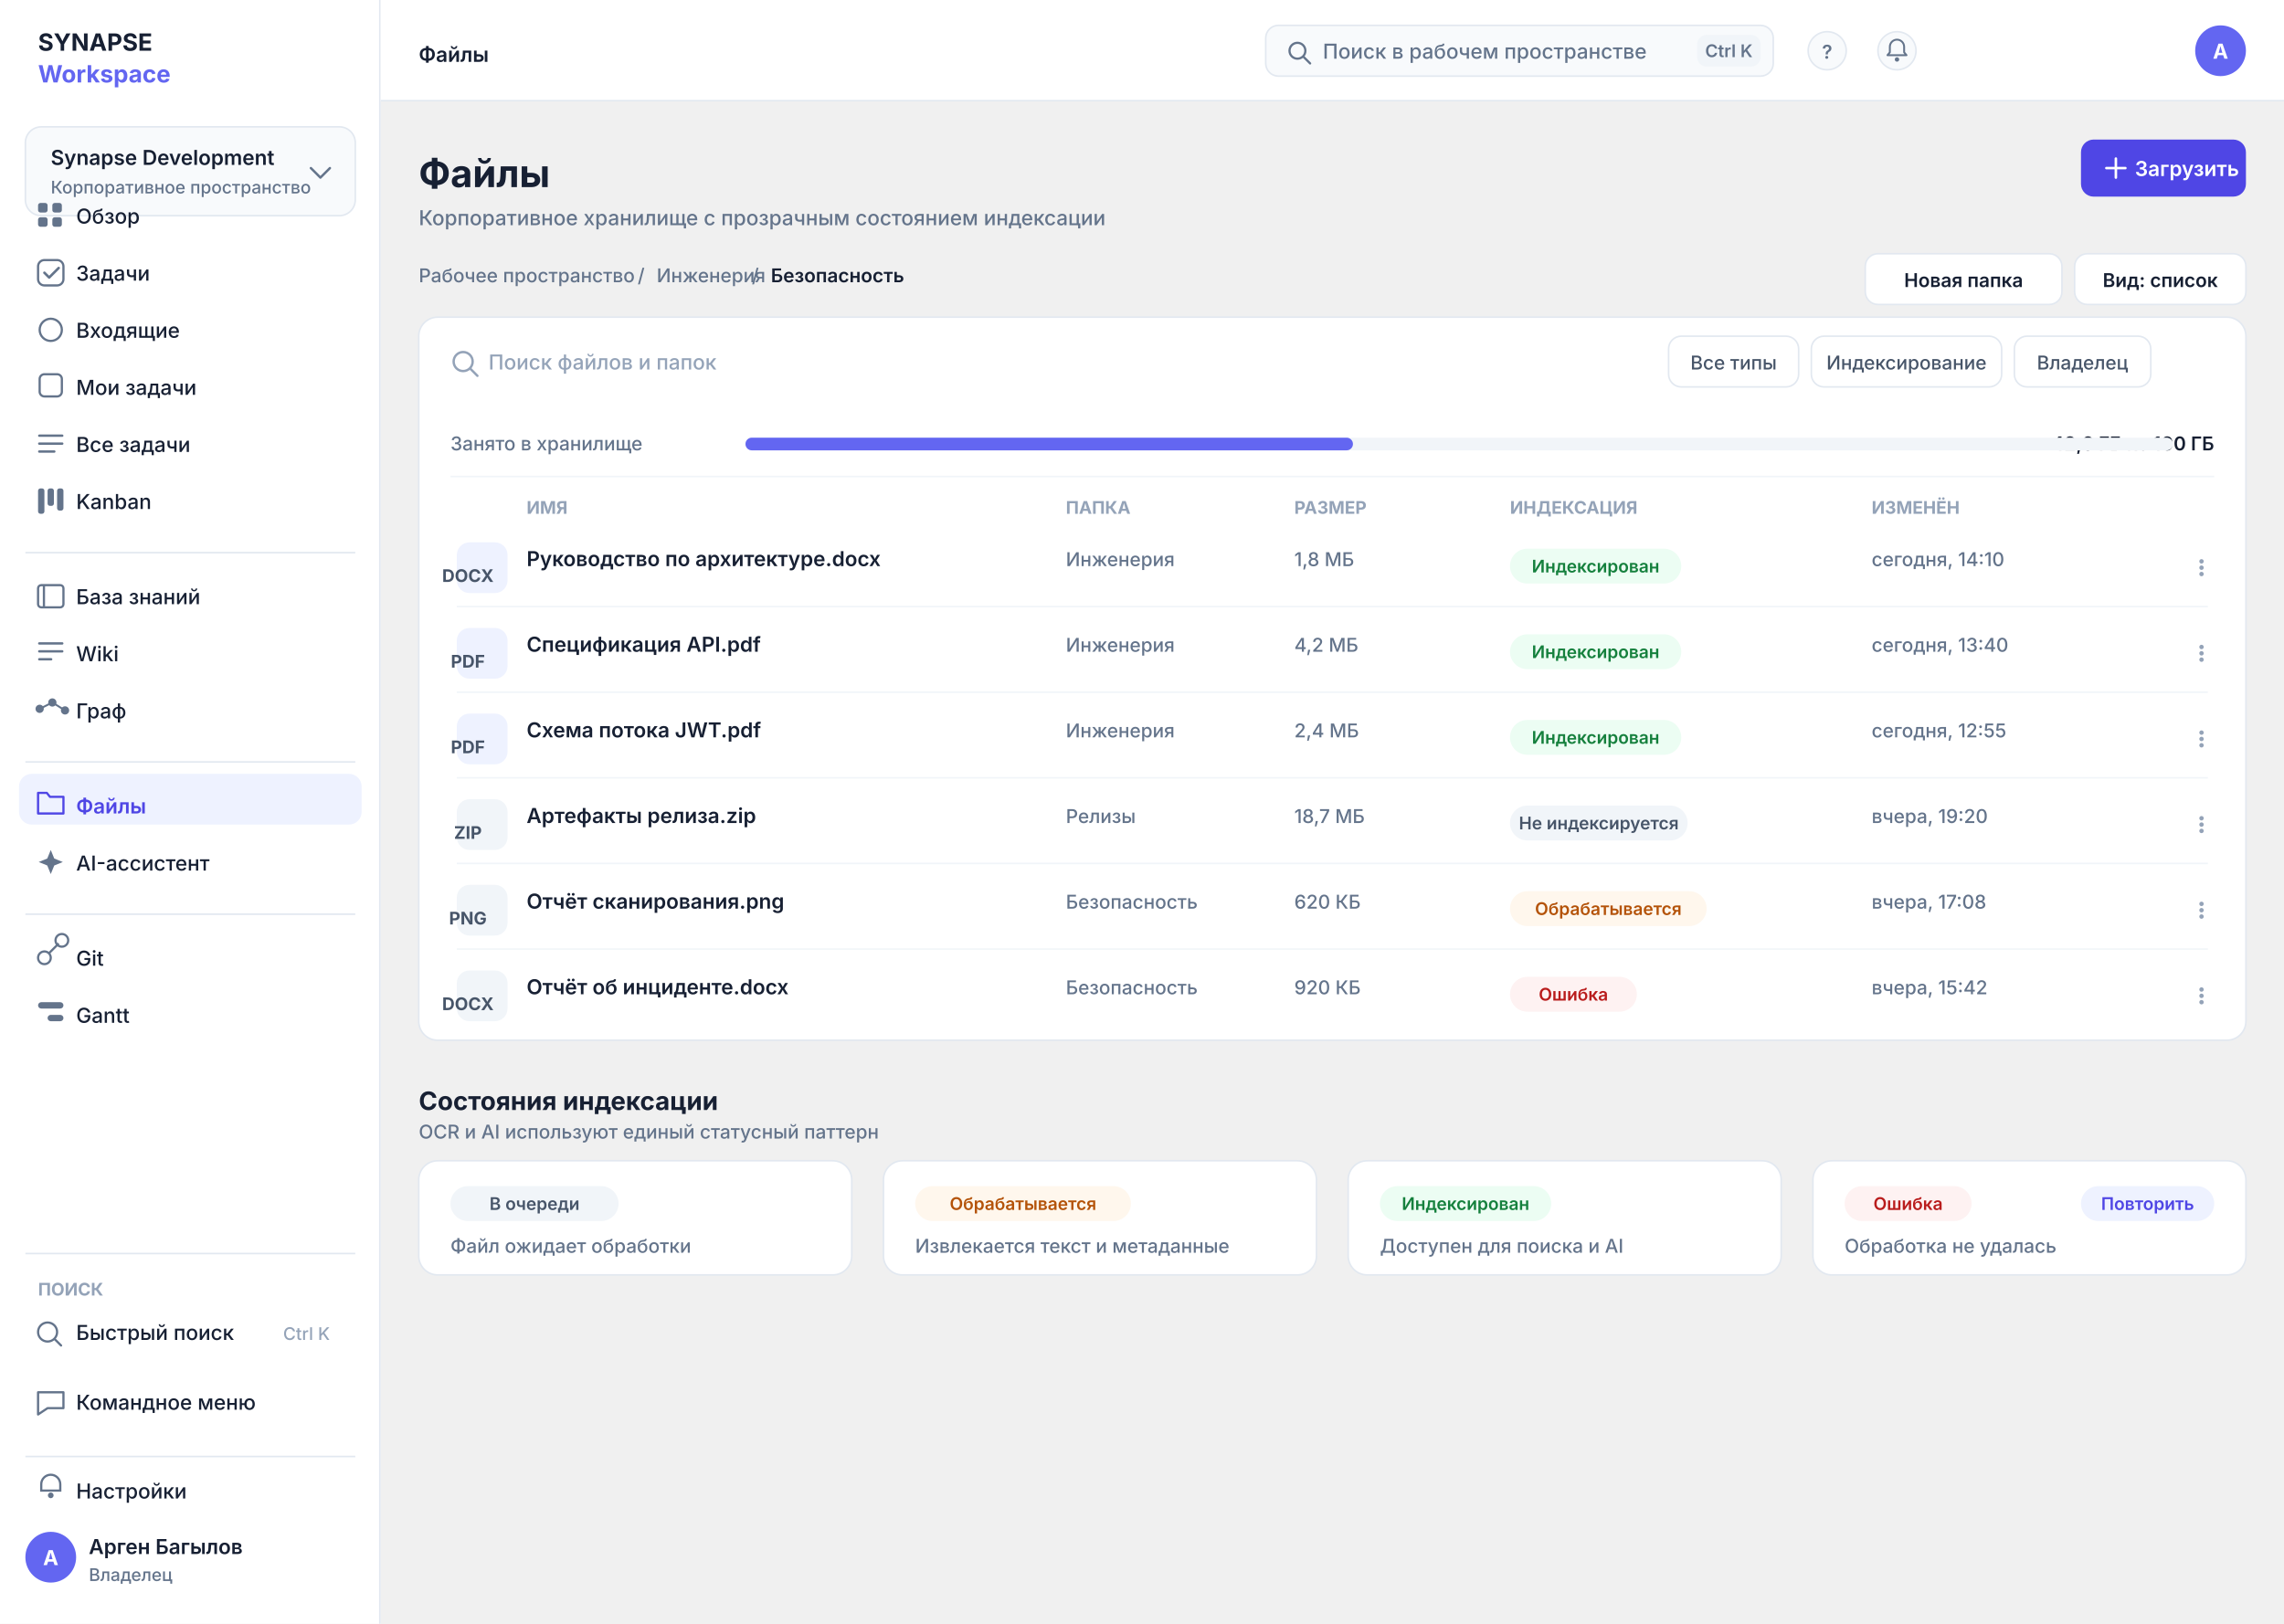
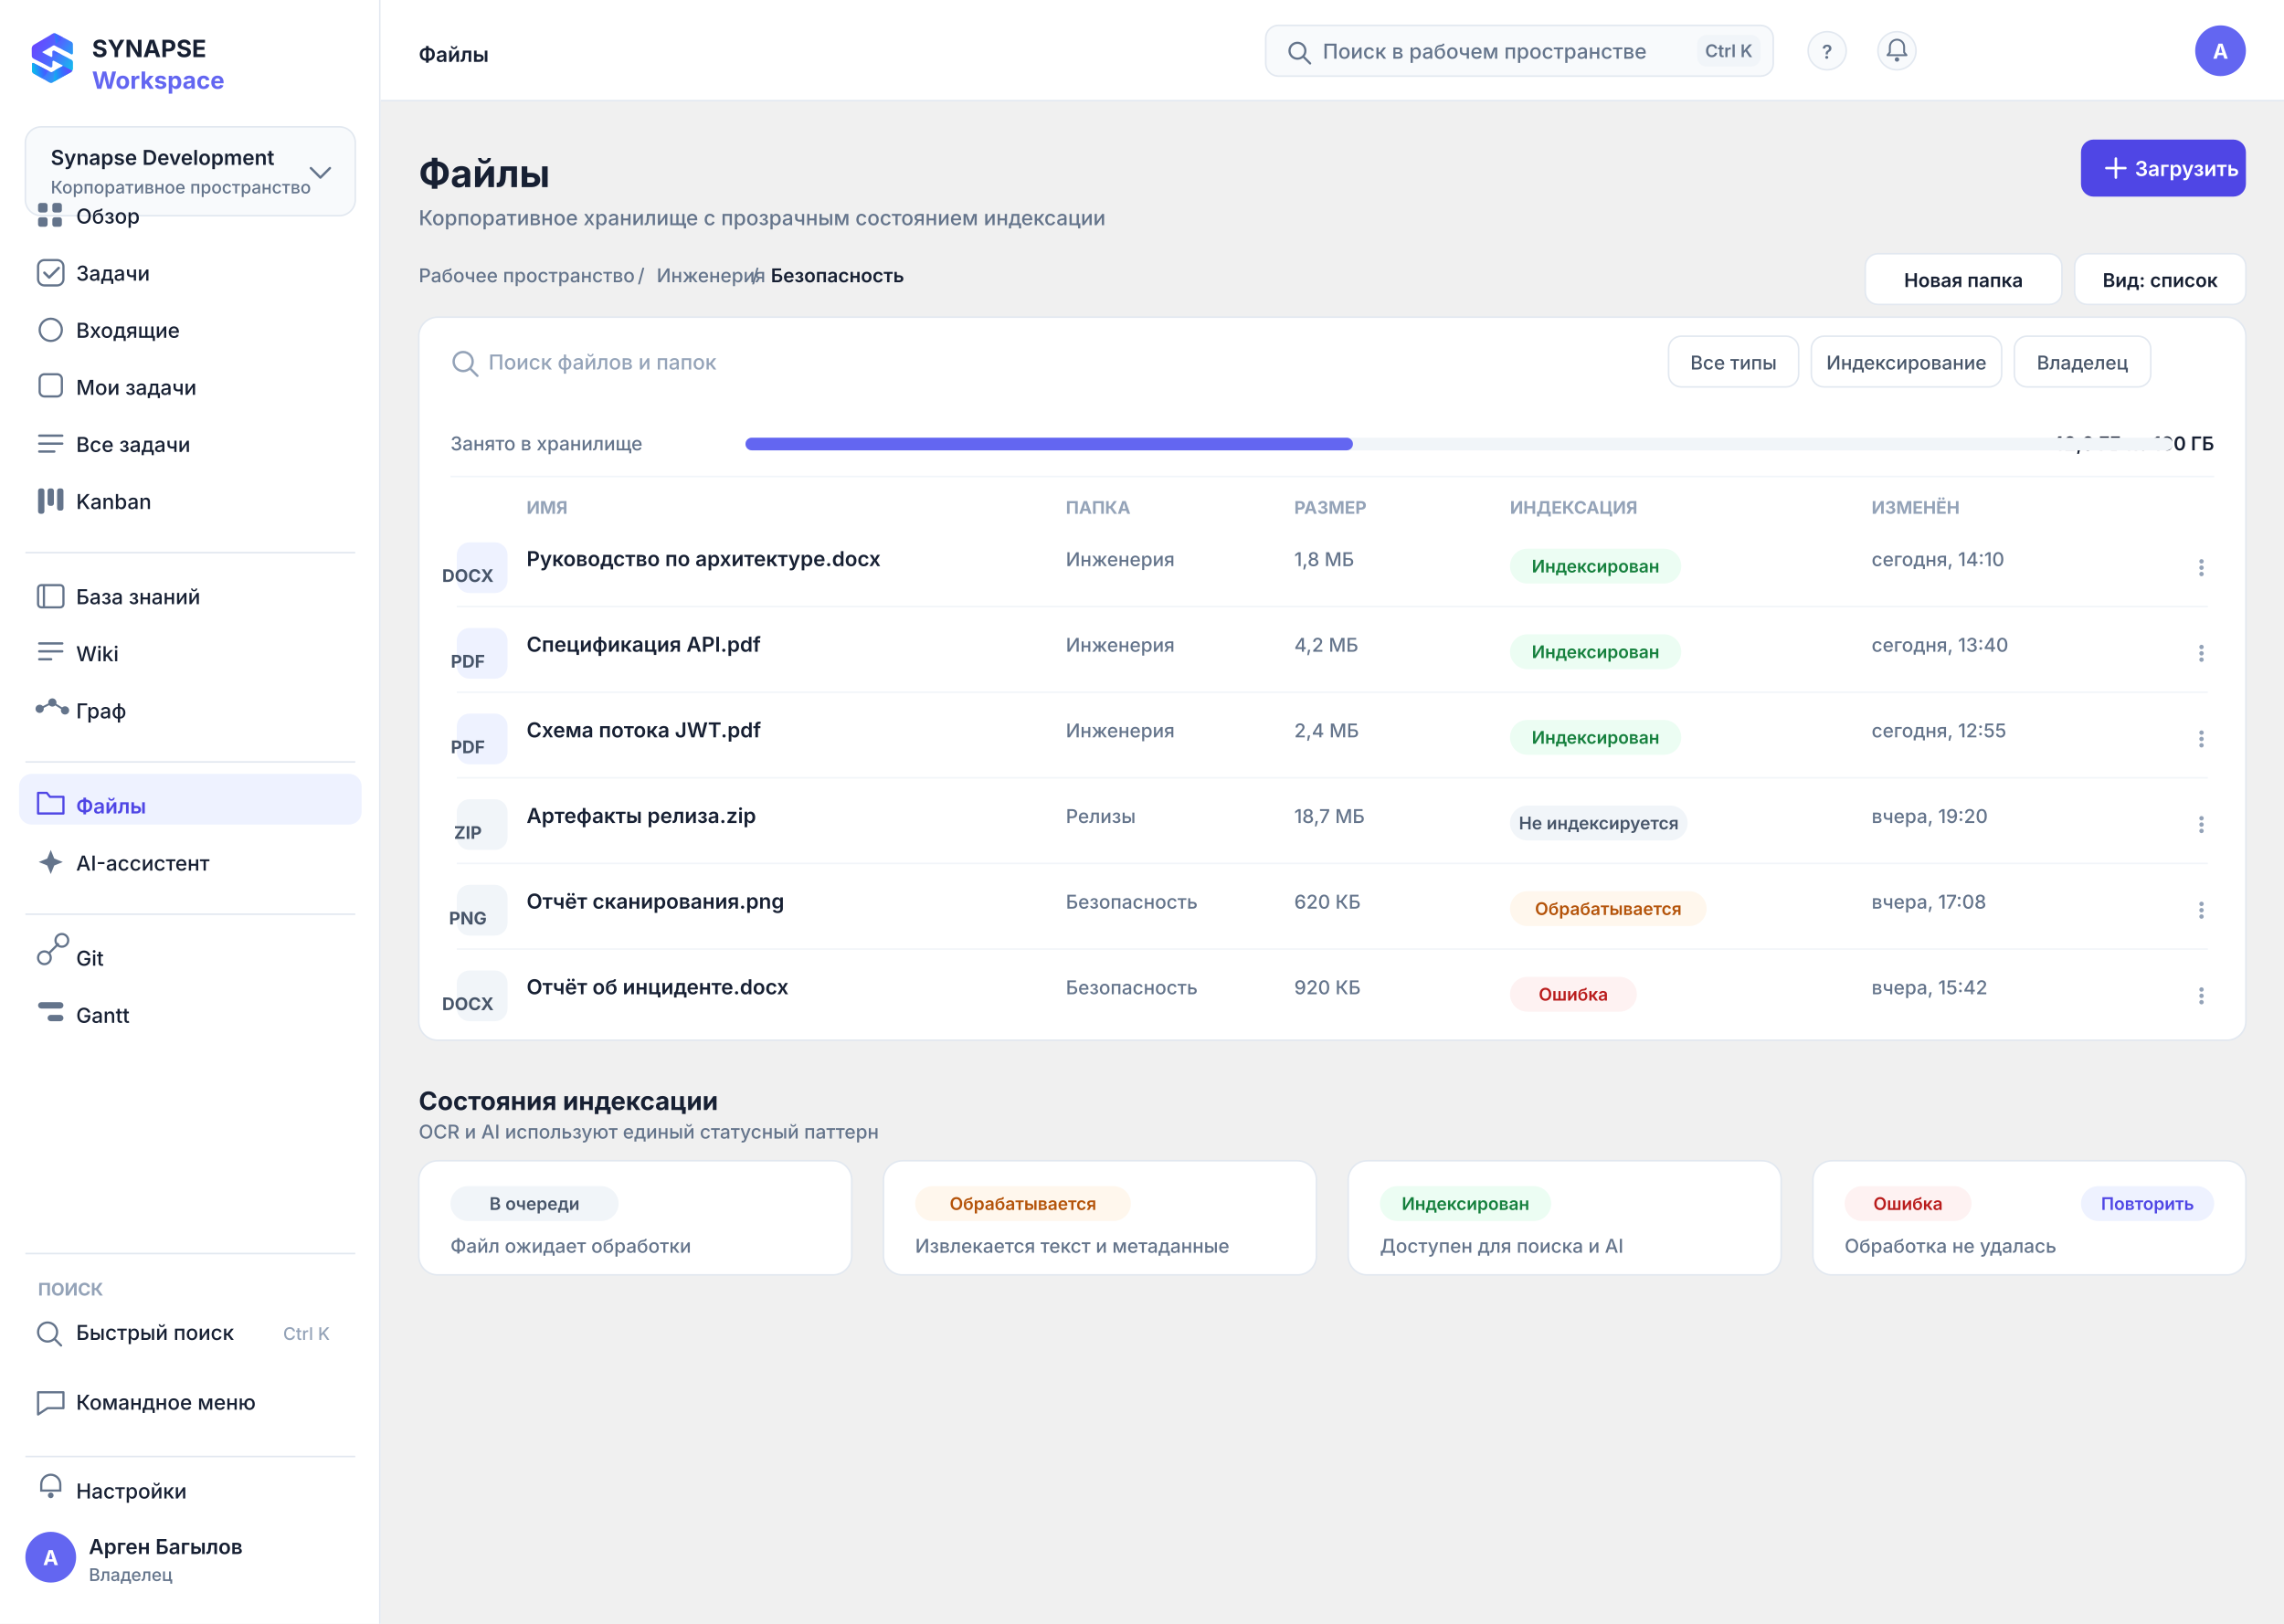
<svg xmlns="http://www.w3.org/2000/svg" width="1440" height="1024" viewBox="0 0 1440 1024" font-family="Inter, Arial, sans-serif">
+   <defs>
+     <linearGradient id="logoGrad" x1="0.000" y1="0.000" x2="1.106" y2="0.864">
+       <stop offset="0" stop-color="#713BFF" />
+       <stop offset="0.48" stop-color="#4E69FF" />
+       <stop offset="1" stop-color="#00D7E8" />
+     </linearGradient>
+     <linearGradient id="logoGrad2" x1="-0.157" y1="0.025" x2="0.975" y2="-0.157">
+       <stop offset="0" stop-color="#00CFE8" />
+       <stop offset="0.52" stop-color="#356EFF" />
+       <stop offset="1" stop-color="#7A35FF" />
+     </linearGradient>
+   </defs>
  <g id="sidebar">
    <rect id="sidebar-bg" x="0" y="0" width="240" height="1024" fill="#FFFFFF" />
    <rect id="sidebar-border" x="239" y="0" width="1" height="1024" fill="#E2E8F0" />
-     <text id="brand-line1" x="24" y="32" font-size="15" font-weight="700" fill="#172033">SYNAPSE</text>
-     <text id="brand-line2" x="24" y="52" font-size="15" font-weight="700" fill="#6366F1">Workspace</text>
+     <g id="brand-mark" transform="translate(20 21) scale(0.1912)">
+       <g id="logo-mark" transform="translate(-2.75 -1.75)">
+         <g id="logo-body" fill="url(#logoGrad)">
+           <path id="logo-body-1" d="M75.75 1.75 L79.75 2.00 L84.25 4.00 L87.00 5.75 L105.50 15.00 L106.25 15.75 L121.00 23.00 L129.25 27.75 L130.50 28.00 L135.75 31.25 L137.50 34.00 L138.50 36.75 L138.75 68.00 L138.00 69.75 L135.75 71.50 L134.25 71.50 L132.50 70.75 L122.50 65.00 L109.75 58.75 L97.75 52.00 L90.50 48.75 L77.75 41.75 L76.50 41.50 L74.50 41.75 L72.00 43.00 L61.50 49.75 L60.00 50.25 L49.50 56.75 L38.25 63.00 L37.50 64.25 L46.75 69.75 L66.50 79.75 L68.25 80.00 L69.75 79.25 L70.75 77.25 L70.75 62.00 L71.75 60.25 L73.25 59.00 L76.50 58.75 L85.25 63.75 L94.25 68.00 L104.25 73.75 L120.75 82.00 L127.00 85.75 L134.00 89.00 L136.75 91.50 L138.00 93.75 L138.75 96.50 L138.75 119.00 L136.75 125.00 L135.00 127.50 L131.50 130.50 L81.50 158.00 L71.00 164.50 L68.25 165.50 L64.50 165.50 L58.50 162.75 L45.75 155.00 L41.00 152.75 L32.00 147.25 L9.00 134.50 L5.75 131.50 L4.00 128.00 L3.75 126.00 L4.00 101.25 L6.00 99.50 L8.00 99.50 L66.00 130.00 L69.25 129.75 L91.25 117.00 L103.50 110.75 L105.00 109.75 L105.75 108.50 L104.25 107.25 L77.00 93.00 L74.75 92.00 L73.75 92.00 L71.00 94.25 L70.75 111.25 L68.50 114.00 L65.00 114.25 L61.25 112.75 L41.50 102.00 L9.50 85.75 L6.25 83.50 L5.00 82.00 L4.00 80.50 L3.00 77.50 L2.75 50.75 L4.00 46.25 L5.00 44.25 L6.00 42.75 L9.00 40.00 L34.50 25.00 L37.25 23.75 L39.50 22.00 L61.00 9.75 L68.00 5.25 L74.00 2.00 L75.75 1.75 Z" />
+         </g>
+         <g id="logo-fold" fill="url(#logoGrad2)">
+           <path id="logo-fold-1" d="M73.50 91.75 L75.75 92.00 L82.50 95.75 L83.75 95.75 L88.50 98.75 L91.25 99.75 L96.00 102.75 L104.50 107.00 L106.00 108.25 L106.00 109.25 L106.75 110.25 L112.00 112.00 L125.00 119.25 L130.50 121.75 L132.50 123.50 L134.25 124.25 L135.25 126.00 L137.25 123.50 L138.75 118.25 L138.75 96.50 L138.75 119.00 L136.75 125.00 L135.00 127.50 L131.50 130.50 L95.75 150.00 L77.25 160.75 L76.75 161.00 L77.00 159.75 L75.50 160.50 L75.25 160.00 L76.25 158.75 L75.75 158.25 L76.25 157.50 L75.75 157.00 L76.25 156.25 L75.75 155.75 L76.25 155.00 L75.75 154.25 L76.75 153.00 L76.25 152.50 L76.75 151.75 L76.25 151.25 L76.75 150.50 L76.25 149.75 L76.75 149.25 L76.25 147.00 L77.25 146.00 L76.75 145.25 L77.25 144.75 L76.75 144.00 L77.25 143.50 L76.75 142.75 L77.25 142.00 L76.75 141.50 L77.75 140.25 L77.25 139.50 L77.75 139.00 L77.25 138.25 L77.75 137.75 L77.25 137.00 L77.75 136.50 L77.25 134.25 L78.25 133.25 L77.75 132.50 L78.25 132.00 L78.00 128.25 L80.25 127.00 L81.00 126.00 L80.25 125.25 L79.25 125.25 L81.00 123.50 L80.00 123.50 L91.25 117.00 L103.50 110.75 L105.00 109.75 L105.75 108.50 L104.25 107.25 L77.00 93.00 L73.75 92.00 L71.00 94.25 L70.75 111.25 L68.50 114.00 L64.00 114.00 L68.00 114.00 L70.00 112.25 L70.75 110.75 L70.75 94.50 L71.50 93.25 L73.50 91.75 Z" />
+           <path id="logo-fold-2" d="M6.75 99.25 L11.00 101.00 L66.00 130.00 L69.25 129.75 L66.25 130.50 L57.25 126.00 L57.25 127.00 L59.50 128.75 L59.00 129.00 L55.50 127.75 L53.25 128.75 L53.00 130.75 L52.50 130.75 L52.00 132.25 L52.00 133.75 L48.50 139.75 L38.75 147.00 L38.00 147.75 L38.50 149.25 L37.75 149.75 L35.75 148.75 L35.25 149.25 L9.00 134.50 L5.25 130.75 L4.00 128.00 L3.75 126.00 L3.75 102.00 L5.50 99.75 L6.75 99.25 Z" />
+           <path id="logo-fold-3" d="M75.75 1.75 L79.75 2.00 L84.25 4.00 L117.75 21.50 L101.75 14.00 L102.00 15.00 L103.00 15.25 L103.00 15.75 L100.25 16.00 L99.50 17.00 L100.00 18.25 L99.50 19.00 L100.50 21.25 L101.75 21.25 L102.00 20.00 L102.75 21.50 L99.00 23.75 L97.00 26.00 L90.00 30.75 L84.75 35.50 L82.75 36.50 L83.00 34.75 L82.00 33.50 L82.50 33.00 L82.00 32.25 L82.50 31.50 L81.50 30.25 L82.00 29.75 L81.00 28.50 L81.50 27.75 L81.00 27.00 L81.50 26.50 L80.50 25.25 L81.00 24.50 L80.50 23.75 L81.00 23.25 L80.00 22.00 L80.50 21.25 L80.00 20.50 L80.50 20.00 L79.50 19.00 L79.75 16.50 L79.00 15.75 L79.25 13.50 L78.50 12.50 L78.75 11.50 L78.00 10.75 L78.25 8.25 L77.25 7.25 L77.75 6.75 L77.25 6.00 L77.75 5.25 L76.75 4.00 L77.50 2.50 L75.25 2.25 L72.50 3.00 L50.50 15.75 L71.50 3.25 L74.00 2.00 L75.75 1.75 Z" />
+           <path id="logo-fold-4" d="M74.00 58.75 L77.25 59.00 L85.25 63.75 L94.25 68.00 L96.75 69.75 L119.50 81.50 L87.25 65.25 L86.25 65.75 L87.50 66.50 L87.50 67.50 L87.00 67.75 L87.00 70.75 L87.50 71.75 L87.00 72.00 L87.00 73.75 L87.00 72.00 L86.50 72.00 L86.50 73.75 L86.00 74.25 L85.25 73.25 L85.75 72.50 L83.50 69.00 L80.75 68.50 L80.75 68.00 L78.75 68.00 L77.00 66.00 L78.75 62.50 L80.00 62.50 L80.75 63.25 L81.50 63.25 L82.00 62.50 L76.00 59.00 L73.75 59.25 L72.50 60.00 L71.00 62.75 L70.75 78.50 L69.25 80.00 L66.25 80.00 L44.00 68.50 L37.50 64.75 L37.25 63.75 L38.00 63.25 L37.50 63.75 L38.00 64.75 L46.75 69.75 L66.50 79.75 L68.25 80.00 L69.75 79.25 L70.75 77.25 L70.75 62.00 L71.75 60.25 L74.00 58.75 Z" />
+         </g>
+       </g>
+     </g>
+     <text id="brand-line1" x="58" y="36" font-size="15" font-weight="700" fill="#172033">SYNAPSE</text>
+     <text id="brand-line2" x="58" y="56" font-size="15" font-weight="700" fill="#6366F1">Workspace</text>
    <g id="workspace-switcher">
      <rect x="16" y="80" width="208" height="56" rx="10" fill="#F8FAFC" stroke="#E2E8F0" />
      <text x="32" y="104" font-size="13" font-weight="600" fill="#172033">Synapse Development</text>
      <text x="32" y="122" font-size="11" font-weight="500" fill="#64748B">Корпоративное пространство</text>
      <path d="M196 106l6 6 6-6" fill="none" stroke="#64748B" stroke-width="1.5" stroke-linecap="round" stroke-linejoin="round" />
    </g>
    <g id="nav-primary">
      <rect x="24" y="128" width="6" height="6" rx="1.5" fill="#64748B" />
      <rect x="33" y="128" width="6" height="6" rx="1.5" fill="#64748B" />
      <rect x="24" y="137" width="6" height="6" rx="1.5" fill="#64748B" />
      <rect x="33" y="137" width="6" height="6" rx="1.5" fill="#64748B" />
      <text x="48" y="141" font-size="13" font-weight="500" fill="#172033">Обзор</text>
      <rect id="nav-tasks" x="24" y="164" width="16" height="16" rx="4" fill="none" stroke="#64748B" stroke-width="1.4" />
      <path d="M28 172l3 3 6-6" fill="none" stroke="#64748B" stroke-width="1.6" stroke-linecap="round" stroke-linejoin="round" />
      <text x="48" y="177" font-size="13" font-weight="500" fill="#172033">Задачи</text>
      <circle cx="32" cy="208" r="7" fill="none" stroke="#64748B" stroke-width="1.4" />
      <text x="48" y="213" font-size="13" font-weight="500" fill="#172033">Входящие</text>
      <rect x="25" y="236" width="14" height="14" rx="3" fill="none" stroke="#64748B" stroke-width="1.4" />
      <text x="48" y="249" font-size="13" font-weight="500" fill="#172033">Мои задачи</text>
      <rect x="24" y="274" width="16" height="1.5" rx="0.75" fill="#64748B" />
      <rect x="24" y="279" width="16" height="1.5" rx="0.75" fill="#64748B" />
      <rect x="24" y="284" width="11" height="1.5" rx="0.75" fill="#64748B" />
      <text x="48" y="285" font-size="13" font-weight="500" fill="#172033">Все задачи</text>
      <rect x="24" y="308" width="4" height="16" rx="1.5" fill="#64748B" />
      <rect x="30" y="308" width="4" height="11" rx="1.5" fill="#64748B" />
      <rect x="36" y="308" width="4" height="14" rx="1.5" fill="#64748B" />
      <text x="48" y="321" font-size="13" font-weight="500" fill="#172033">Kanban</text>
    </g>
    <rect id="divider-1" x="16" y="348" width="208" height="1" fill="#E2E8F0" />
    <g id="nav-knowledge">
      <rect x="24" y="369" width="16" height="14" rx="2" fill="none" stroke="#64748B" stroke-width="1.4" />
      <rect x="27" y="369" width="1.4" height="14" fill="#64748B" />
      <text x="48" y="381" font-size="13" font-weight="500" fill="#172033">База знаний</text>
      <rect x="24" y="405" width="16" height="1.5" rx="0.75" fill="#64748B" />
      <rect x="24" y="410" width="16" height="1.5" rx="0.75" fill="#64748B" />
      <rect x="24" y="415" width="9" height="1.5" rx="0.75" fill="#64748B" />
      <text x="48" y="417" font-size="13" font-weight="500" fill="#172033">Wiki</text>
      <path d="M25 447l8-4 8 5" fill="none" stroke="#64748B" stroke-width="1.2" />
      <circle cx="25" cy="447" r="2.6" fill="#64748B" />
      <circle cx="33" cy="443" r="2.6" fill="#64748B" />
      <circle cx="41" cy="448" r="2.6" fill="#64748B" />
      <text x="48" y="453" font-size="13" font-weight="500" fill="#172033">Граф</text>
    </g>
    <rect id="divider-2" x="16" y="480" width="208" height="1" fill="#E2E8F0" />
    <g id="nav-workspace">
      <rect id="nav-files" x="12" y="488" width="216" height="32" rx="8" fill="#EEF2FF" />
      <path d="M24 500h5.5l2 2.5h8.5v10.5H24z" fill="none" stroke="#4F46E5" stroke-width="1.4" stroke-linejoin="round" />
      <text id="nav-files-label" x="48" y="513" font-size="13" font-weight="600" fill="#4F46E5">Файлы</text>
      <path d="M32 536l2.2 5.4 5.4 2.2-5.4 2.2-2.2 5.4-2.2-5.4-5.4-2.2 5.4-2.2z" fill="#64748B" />
      <text x="48" y="549" font-size="13" font-weight="500" fill="#172033">AI-ассистент</text>
    </g>
    <rect id="divider-3" x="16" y="576" width="208" height="1" fill="#E2E8F0" />
    <g id="nav-modules">
      <circle cx="28" cy="604" r="4" fill="none" stroke="#64748B" stroke-width="1.4" />
      <path d="M31 601l6-6" fill="none" stroke="#64748B" stroke-width="1.4" />
      <circle cx="39" cy="593" r="4" fill="none" stroke="#64748B" stroke-width="1.4" />
      <text x="48" y="609" font-size="13" font-weight="500" fill="#172033">Git</text>
      <rect x="24" y="632" width="16" height="4" rx="2" fill="#64748B" />
      <rect x="30" y="640" width="10" height="4" rx="2" fill="#64748B" />
      <text x="48" y="645" font-size="13" font-weight="500" fill="#172033">Gantt</text>
    </g>
    <rect id="divider-4" x="16" y="790" width="208" height="1" fill="#E2E8F0" />
    <text id="nav-search-label" x="24" y="817" font-size="11" font-weight="700" fill="#94A3B8">ПОИСК</text>
    <circle cx="30" cy="840" r="6" fill="none" stroke="#64748B" stroke-width="1.4" />
    <path d="M34.5 844.5l4 4" fill="none" stroke="#64748B" stroke-width="1.4" stroke-linecap="round" />
    <text x="48" y="845" font-size="13" font-weight="500" fill="#172033">Быстрый поиск</text>
    <text x="208" y="845" font-size="11" font-weight="500" fill="#94A3B8" text-anchor="end">Ctrl K</text>
    <path d="M24 878h16v10H30l-6 4z" fill="none" stroke="#64748B" stroke-width="1.4" stroke-linejoin="round" />
    <text x="48" y="889" font-size="13" font-weight="500" fill="#172033">Командное меню</text>
    <rect id="divider-5" x="16" y="918" width="208" height="1" fill="#E2E8F0" />
    <path d="M32 930a6 6 0 0 1 6 6v4h-12v-4a6 6 0 0 1 6-6z" fill="none" stroke="#64748B" stroke-width="1.4" />
    <circle cx="32" cy="943" r="1.8" fill="#64748B" />
    <text x="48" y="945" font-size="13" font-weight="500" fill="#172033">Настройки</text>
    <g id="sidebar-user">
      <circle cx="32" cy="982" r="16" fill="#6366F1" />
      <text x="32" y="987" font-size="13" font-weight="700" fill="#FFFFFF" text-anchor="middle">А</text>
      <text x="56" y="980" font-size="13" font-weight="600" fill="#172033">Арген Багылов</text>
      <text x="56" y="997" font-size="11" font-weight="500" fill="#64748B">Владелец</text>
    </g>
  </g>
  <g id="topbar">
    <rect id="topbar-bg" x="240" y="0" width="1200" height="64" fill="#FFFFFF" />
    <rect id="topbar-border" x="240" y="63" width="1200" height="1" fill="#E2E8F0" />
    <text id="topbar-title" x="264" y="39" font-size="13" font-weight="600" fill="#172033">Файлы</text>
    <g id="topbar-search">
      <rect x="798" y="16" width="320" height="32" rx="8" fill="#F8FAFC" stroke="#E2E8F0" />
      <circle cx="818" cy="32" r="5" fill="none" stroke="#64748B" stroke-width="1.4" />
      <path d="M822 36l4 4" fill="none" stroke="#64748B" stroke-width="1.4" stroke-linecap="round" />
      <text x="834" y="37" font-size="13" font-weight="500" fill="#64748B">Поиск в рабочем пространстве</text>
      <rect x="1070" y="22" width="40" height="20" rx="6" fill="#F1F5F9" />
      <text x="1090" y="36" font-size="11" font-weight="600" fill="#64748B" text-anchor="middle">Ctrl K</text>
    </g>
    <g id="topbar-help">
      <circle cx="1152" cy="32" r="12" fill="#F8FAFC" stroke="#E2E8F0" />
      <text x="1152" y="37" font-size="12" font-weight="600" fill="#64748B" text-anchor="middle">?</text>
    </g>
    <g id="topbar-notifications">
      <circle cx="1196" cy="32" r="12" fill="#F8FAFC" stroke="#E2E8F0" />
      <path d="M1196 25a4.5 4.5 0 0 0-4.5 4.5v3.5l-1.5 1.8h12l-1.5-1.8v-3.5a4.5 4.5 0 0 0-4.5-4.5z" fill="none" stroke="#64748B" stroke-width="1.2" stroke-linejoin="round" />
      <circle cx="1196" cy="37.5" r="1.4" fill="#64748B" />
    </g>
    <g id="topbar-user">
      <circle cx="1400" cy="32" r="16" fill="#6366F1" />
      <text x="1400" y="37" font-size="13" font-weight="700" fill="#FFFFFF" text-anchor="middle">А</text>
    </g>
  </g>
  <g id="content">
    <text id="page-title" x="264" y="118" font-size="24" font-weight="700" fill="#172033">Файлы</text>
    <text id="page-subtitle" x="264" y="142" font-size="13" font-weight="500" fill="#64748B">Корпоративное хранилище с прозрачным состоянием индексации</text>
    <g id="btn-upload">
      <rect x="1312" y="88" width="104" height="36" rx="8" fill="#4F46E5" />
      <path d="M1328 106h12M1334 100v12" fill="none" stroke="#FFFFFF" stroke-width="1.6" stroke-linecap="round" />
      <text x="1346" y="111" font-size="13" font-weight="600" fill="#FFFFFF">Загрузить</text>
    </g>
    <g id="path-row">
      <text id="breadcrumb-root" x="264" y="178" font-size="12" font-weight="500" fill="#64748B">Рабочее пространство</text>
      <text id="breadcrumb-sep-1" x="402" y="178" font-size="12" font-weight="500" fill="#64748B">/</text>
      <text id="breadcrumb-folder" x="414" y="178" font-size="12" font-weight="500" fill="#64748B">Инженерия</text>
      <text id="breadcrumb-sep-2" x="474" y="178" font-size="12" font-weight="500" fill="#64748B">/</text>
      <text id="breadcrumb-current" x="486" y="178" font-size="12" font-weight="600" fill="#172033">Безопасность</text>
      <g id="btn-new-folder">
        <rect x="1176" y="160" width="124" height="32" rx="8" fill="#FFFFFF" stroke="#E2E8F0" />
        <text x="1238" y="181" font-size="12" font-weight="600" fill="#172033" text-anchor="middle">Новая папка</text>
      </g>
      <g id="btn-view">
        <rect x="1308" y="160" width="108" height="32" rx="8" fill="#FFFFFF" stroke="#E2E8F0" />
        <text x="1362" y="181" font-size="12" font-weight="600" fill="#172033" text-anchor="middle">Вид: список</text>
      </g>
    </g>
    <g id="files-panel">
      <rect id="files-panel-bg" x="264" y="200" width="1152" height="456" rx="12" fill="#FFFFFF" stroke="#E2E8F0" />
      <g id="files-search">
        <circle cx="292" cy="228" r="6" fill="none" stroke="#94A3B8" stroke-width="1.5" />
        <path d="M296.5 232.5l4.5 4.5" fill="none" stroke="#94A3B8" stroke-width="1.5" stroke-linecap="round" />
        <text id="files-search-placeholder" x="308" y="233" font-size="13" font-weight="500" fill="#94A3B8">Поиск файлов и папок</text>
      </g>
      <g id="files-filter-chips">
        <rect x="1052" y="212" width="82" height="32" rx="8" fill="#FFFFFF" stroke="#E2E8F0" />
        <text x="1093" y="233" font-size="12" font-weight="500" fill="#475569" text-anchor="middle">Все типы</text>
        <rect x="1142" y="212" width="120" height="32" rx="8" fill="#FFFFFF" stroke="#E2E8F0" />
        <text x="1202" y="233" font-size="12" font-weight="500" fill="#475569" text-anchor="middle">Индексирование</text>
        <rect x="1270" y="212" width="86" height="32" rx="8" fill="#FFFFFF" stroke="#E2E8F0" />
        <text x="1313" y="233" font-size="12" font-weight="500" fill="#475569" text-anchor="middle">Владелец</text>
      </g>
      <g id="storage-indicator">
        <text id="storage-label" x="284" y="284" font-size="12" font-weight="500" fill="#64748B">Занято в хранилище</text>
        <text id="storage-value" x="1396" y="284" font-size="12" font-weight="600" fill="#172033" text-anchor="end">42,6 ГБ из 100 ГБ</text>
        <rect id="storage-track" x="470" y="276" width="900" height="8" rx="4" fill="#F1F5F9" />
        <rect id="storage-fill" x="470" y="276" width="383" height="8" rx="4" fill="#6366F1" />
      </g>
      <g id="files-table">
        <rect id="table-divider" x="284" y="300" width="1112" height="1" fill="#F1F5F9" />
        <text id="th-name" x="332" y="324" font-size="11" font-weight="700" fill="#94A3B8">ИМЯ</text>
        <text id="th-folder" x="672" y="324" font-size="11" font-weight="700" fill="#94A3B8">ПАПКА</text>
        <text id="th-size" x="816" y="324" font-size="11" font-weight="700" fill="#94A3B8">РАЗМЕР</text>
        <text id="th-index" x="952" y="324" font-size="11" font-weight="700" fill="#94A3B8">ИНДЕКСАЦИЯ</text>
        <text id="th-date" x="1180" y="324" font-size="11" font-weight="700" fill="#94A3B8">ИЗМЕНЁН</text>
        <g id="row-1">
          <rect x="288" y="342" width="32" height="32" rx="8" fill="#EEF2FF" />
          <text x="295" y="367" font-size="11" font-weight="700" fill="#475569" text-anchor="middle">DOCX</text>
          <text x="332" y="357" font-size="13" font-weight="600" fill="#172033">Руководство по архитектуре.docx</text>
          <text x="672" y="357" font-size="12" font-weight="500" fill="#64748B">Инженерия</text>
          <text x="816" y="357" font-size="12" font-weight="500" fill="#64748B">1,8 МБ</text>
          <rect x="952" y="346" width="108" height="22" rx="11" fill="#ECFDF3" />
          <text x="1006" y="361" font-size="11" font-weight="600" fill="#15803D" text-anchor="middle">Индексирован</text>
          <text x="1180" y="357" font-size="12" font-weight="500" fill="#64748B">сегодня, 14:10</text>
          <circle cx="1388" cy="354" r="1.4" fill="#94A3B8" />
          <circle cx="1388" cy="358" r="1.4" fill="#94A3B8" />
          <circle cx="1388" cy="362" r="1.4" fill="#94A3B8" />
          <rect x="288" y="382" width="1104" height="1" fill="#F1F5F9" />
        </g>
        <g id="row-2">
          <rect x="288" y="396" width="32" height="32" rx="8" fill="#EEF2FF" />
          <text x="295" y="421" font-size="11" font-weight="700" fill="#475569" text-anchor="middle">PDF</text>
          <text x="332" y="411" font-size="13" font-weight="600" fill="#172033">Спецификация API.pdf</text>
          <text x="672" y="411" font-size="12" font-weight="500" fill="#64748B">Инженерия</text>
          <text x="816" y="411" font-size="12" font-weight="500" fill="#64748B">4,2 МБ</text>
          <rect x="952" y="400" width="108" height="22" rx="11" fill="#ECFDF3" />
          <text x="1006" y="415" font-size="11" font-weight="600" fill="#15803D" text-anchor="middle">Индексирован</text>
          <text x="1180" y="411" font-size="12" font-weight="500" fill="#64748B">сегодня, 13:40</text>
          <circle cx="1388" cy="408" r="1.4" fill="#94A3B8" />
          <circle cx="1388" cy="412" r="1.4" fill="#94A3B8" />
          <circle cx="1388" cy="416" r="1.4" fill="#94A3B8" />
          <rect x="288" y="436" width="1104" height="1" fill="#F1F5F9" />
        </g>
        <g id="row-3">
          <rect x="288" y="450" width="32" height="32" rx="8" fill="#EEF2FF" />
          <text x="295" y="475" font-size="11" font-weight="700" fill="#475569" text-anchor="middle">PDF</text>
          <text x="332" y="465" font-size="13" font-weight="600" fill="#172033">Схема потока JWT.pdf</text>
          <text x="672" y="465" font-size="12" font-weight="500" fill="#64748B">Инженерия</text>
          <text x="816" y="465" font-size="12" font-weight="500" fill="#64748B">2,4 МБ</text>
          <rect x="952" y="454" width="108" height="22" rx="11" fill="#ECFDF3" />
          <text x="1006" y="469" font-size="11" font-weight="600" fill="#15803D" text-anchor="middle">Индексирован</text>
          <text x="1180" y="465" font-size="12" font-weight="500" fill="#64748B">сегодня, 12:55</text>
          <circle cx="1388" cy="462" r="1.4" fill="#94A3B8" />
          <circle cx="1388" cy="466" r="1.4" fill="#94A3B8" />
          <circle cx="1388" cy="470" r="1.4" fill="#94A3B8" />
          <rect x="288" y="490" width="1104" height="1" fill="#F1F5F9" />
        </g>
        <g id="row-4">
          <rect x="288" y="504" width="32" height="32" rx="8" fill="#F1F5F9" />
          <text x="295" y="529" font-size="11" font-weight="700" fill="#475569" text-anchor="middle">ZIP</text>
          <text x="332" y="519" font-size="13" font-weight="600" fill="#172033">Артефакты релиза.zip</text>
          <text x="672" y="519" font-size="12" font-weight="500" fill="#64748B">Релизы</text>
          <text x="816" y="519" font-size="12" font-weight="500" fill="#64748B">18,7 МБ</text>
          <rect x="952" y="508" width="112" height="22" rx="11" fill="#F1F5F9" />
          <text x="1008" y="523" font-size="11" font-weight="600" fill="#475569" text-anchor="middle">Не индексируется</text>
          <text x="1180" y="519" font-size="12" font-weight="500" fill="#64748B">вчера, 19:20</text>
          <circle cx="1388" cy="516" r="1.4" fill="#94A3B8" />
          <circle cx="1388" cy="520" r="1.4" fill="#94A3B8" />
          <circle cx="1388" cy="524" r="1.4" fill="#94A3B8" />
          <rect x="288" y="544" width="1104" height="1" fill="#F1F5F9" />
        </g>
        <g id="row-5">
          <rect x="288" y="558" width="32" height="32" rx="8" fill="#F1F5F9" />
          <text x="295" y="583" font-size="11" font-weight="700" fill="#475569" text-anchor="middle">PNG</text>
          <text x="332" y="573" font-size="13" font-weight="600" fill="#172033">Отчёт сканирования.png</text>
          <text x="672" y="573" font-size="12" font-weight="500" fill="#64748B">Безопасность</text>
          <text x="816" y="573" font-size="12" font-weight="500" fill="#64748B">620 КБ</text>
          <rect x="952" y="562" width="124" height="22" rx="11" fill="#FFF7ED" />
          <text x="1014" y="577" font-size="11" font-weight="600" fill="#B45309" text-anchor="middle">Обрабатывается</text>
          <text x="1180" y="573" font-size="12" font-weight="500" fill="#64748B">вчера, 17:08</text>
          <circle cx="1388" cy="570" r="1.4" fill="#94A3B8" />
          <circle cx="1388" cy="574" r="1.4" fill="#94A3B8" />
          <circle cx="1388" cy="578" r="1.4" fill="#94A3B8" />
          <rect x="288" y="598" width="1104" height="1" fill="#F1F5F9" />
        </g>
        <g id="row-6">
          <rect x="288" y="612" width="32" height="32" rx="8" fill="#F1F5F9" />
          <text x="295" y="637" font-size="11" font-weight="700" fill="#475569" text-anchor="middle">DOCX</text>
          <text x="332" y="627" font-size="13" font-weight="600" fill="#172033">Отчёт об инциденте.docx</text>
          <text x="672" y="627" font-size="12" font-weight="500" fill="#64748B">Безопасность</text>
          <text x="816" y="627" font-size="12" font-weight="500" fill="#64748B">920 КБ</text>
          <rect x="952" y="616" width="80" height="22" rx="11" fill="#FEF2F2" />
          <text x="992" y="631" font-size="11" font-weight="600" fill="#B91C1C" text-anchor="middle">Ошибка</text>
          <text x="1180" y="627" font-size="12" font-weight="500" fill="#64748B">вчера, 15:42</text>
          <circle cx="1388" cy="624" r="1.4" fill="#94A3B8" />
          <circle cx="1388" cy="628" r="1.4" fill="#94A3B8" />
          <circle cx="1388" cy="632" r="1.4" fill="#94A3B8" />
        </g>
      </g>
    </g>
    <text id="index-section-title" x="264" y="700" font-size="16" font-weight="700" fill="#172033">Состояния индексации</text>
    <text id="index-section-subtitle" x="264" y="718" font-size="12" font-weight="500" fill="#64748B">OCR и AI используют единый статусный паттерн</text>
    <g id="index-states">
      <g id="state-queued">
        <rect x="264" y="732" width="273" height="72" rx="12" fill="#FFFFFF" stroke="#E2E8F0" />
        <rect x="284" y="748" width="106" height="22" rx="11" fill="#F1F5F9" />
        <text x="337" y="763" font-size="11" font-weight="600" fill="#475569" text-anchor="middle">В очереди</text>
        <text x="284" y="790" font-size="12" font-weight="500" fill="#64748B">Файл ожидает обработки</text>
      </g>
      <g id="state-processing">
        <rect x="557" y="732" width="273" height="72" rx="12" fill="#FFFFFF" stroke="#E2E8F0" />
        <rect x="577" y="748" width="136" height="22" rx="11" fill="#FFF7ED" />
        <text x="645" y="763" font-size="11" font-weight="600" fill="#B45309" text-anchor="middle">Обрабатывается</text>
        <text x="577" y="790" font-size="12" font-weight="500" fill="#64748B">Извлекается текст и метаданные</text>
      </g>
      <g id="state-indexed">
        <rect x="850" y="732" width="273" height="72" rx="12" fill="#FFFFFF" stroke="#E2E8F0" />
        <rect x="870" y="748" width="108" height="22" rx="11" fill="#ECFDF3" />
        <text x="924" y="763" font-size="11" font-weight="600" fill="#15803D" text-anchor="middle">Индексирован</text>
        <text x="870" y="790" font-size="12" font-weight="500" fill="#64748B">Доступен для поиска и AI</text>
      </g>
      <g id="state-error">
        <rect x="1143" y="732" width="273" height="72" rx="12" fill="#FFFFFF" stroke="#E2E8F0" />
        <rect x="1163" y="748" width="80" height="22" rx="11" fill="#FEF2F2" />
        <text x="1203" y="763" font-size="11" font-weight="600" fill="#B91C1C" text-anchor="middle">Ошибка</text>
        <text x="1163" y="790" font-size="12" font-weight="500" fill="#64748B">Обработка не удалась</text>
        <rect x="1312" y="748" width="84" height="22" rx="11" fill="#EEF2FF" />
        <text x="1354" y="763" font-size="11" font-weight="600" fill="#4F46E5" text-anchor="middle">Повторить</text>
      </g>
    </g>
  </g>
</svg>
